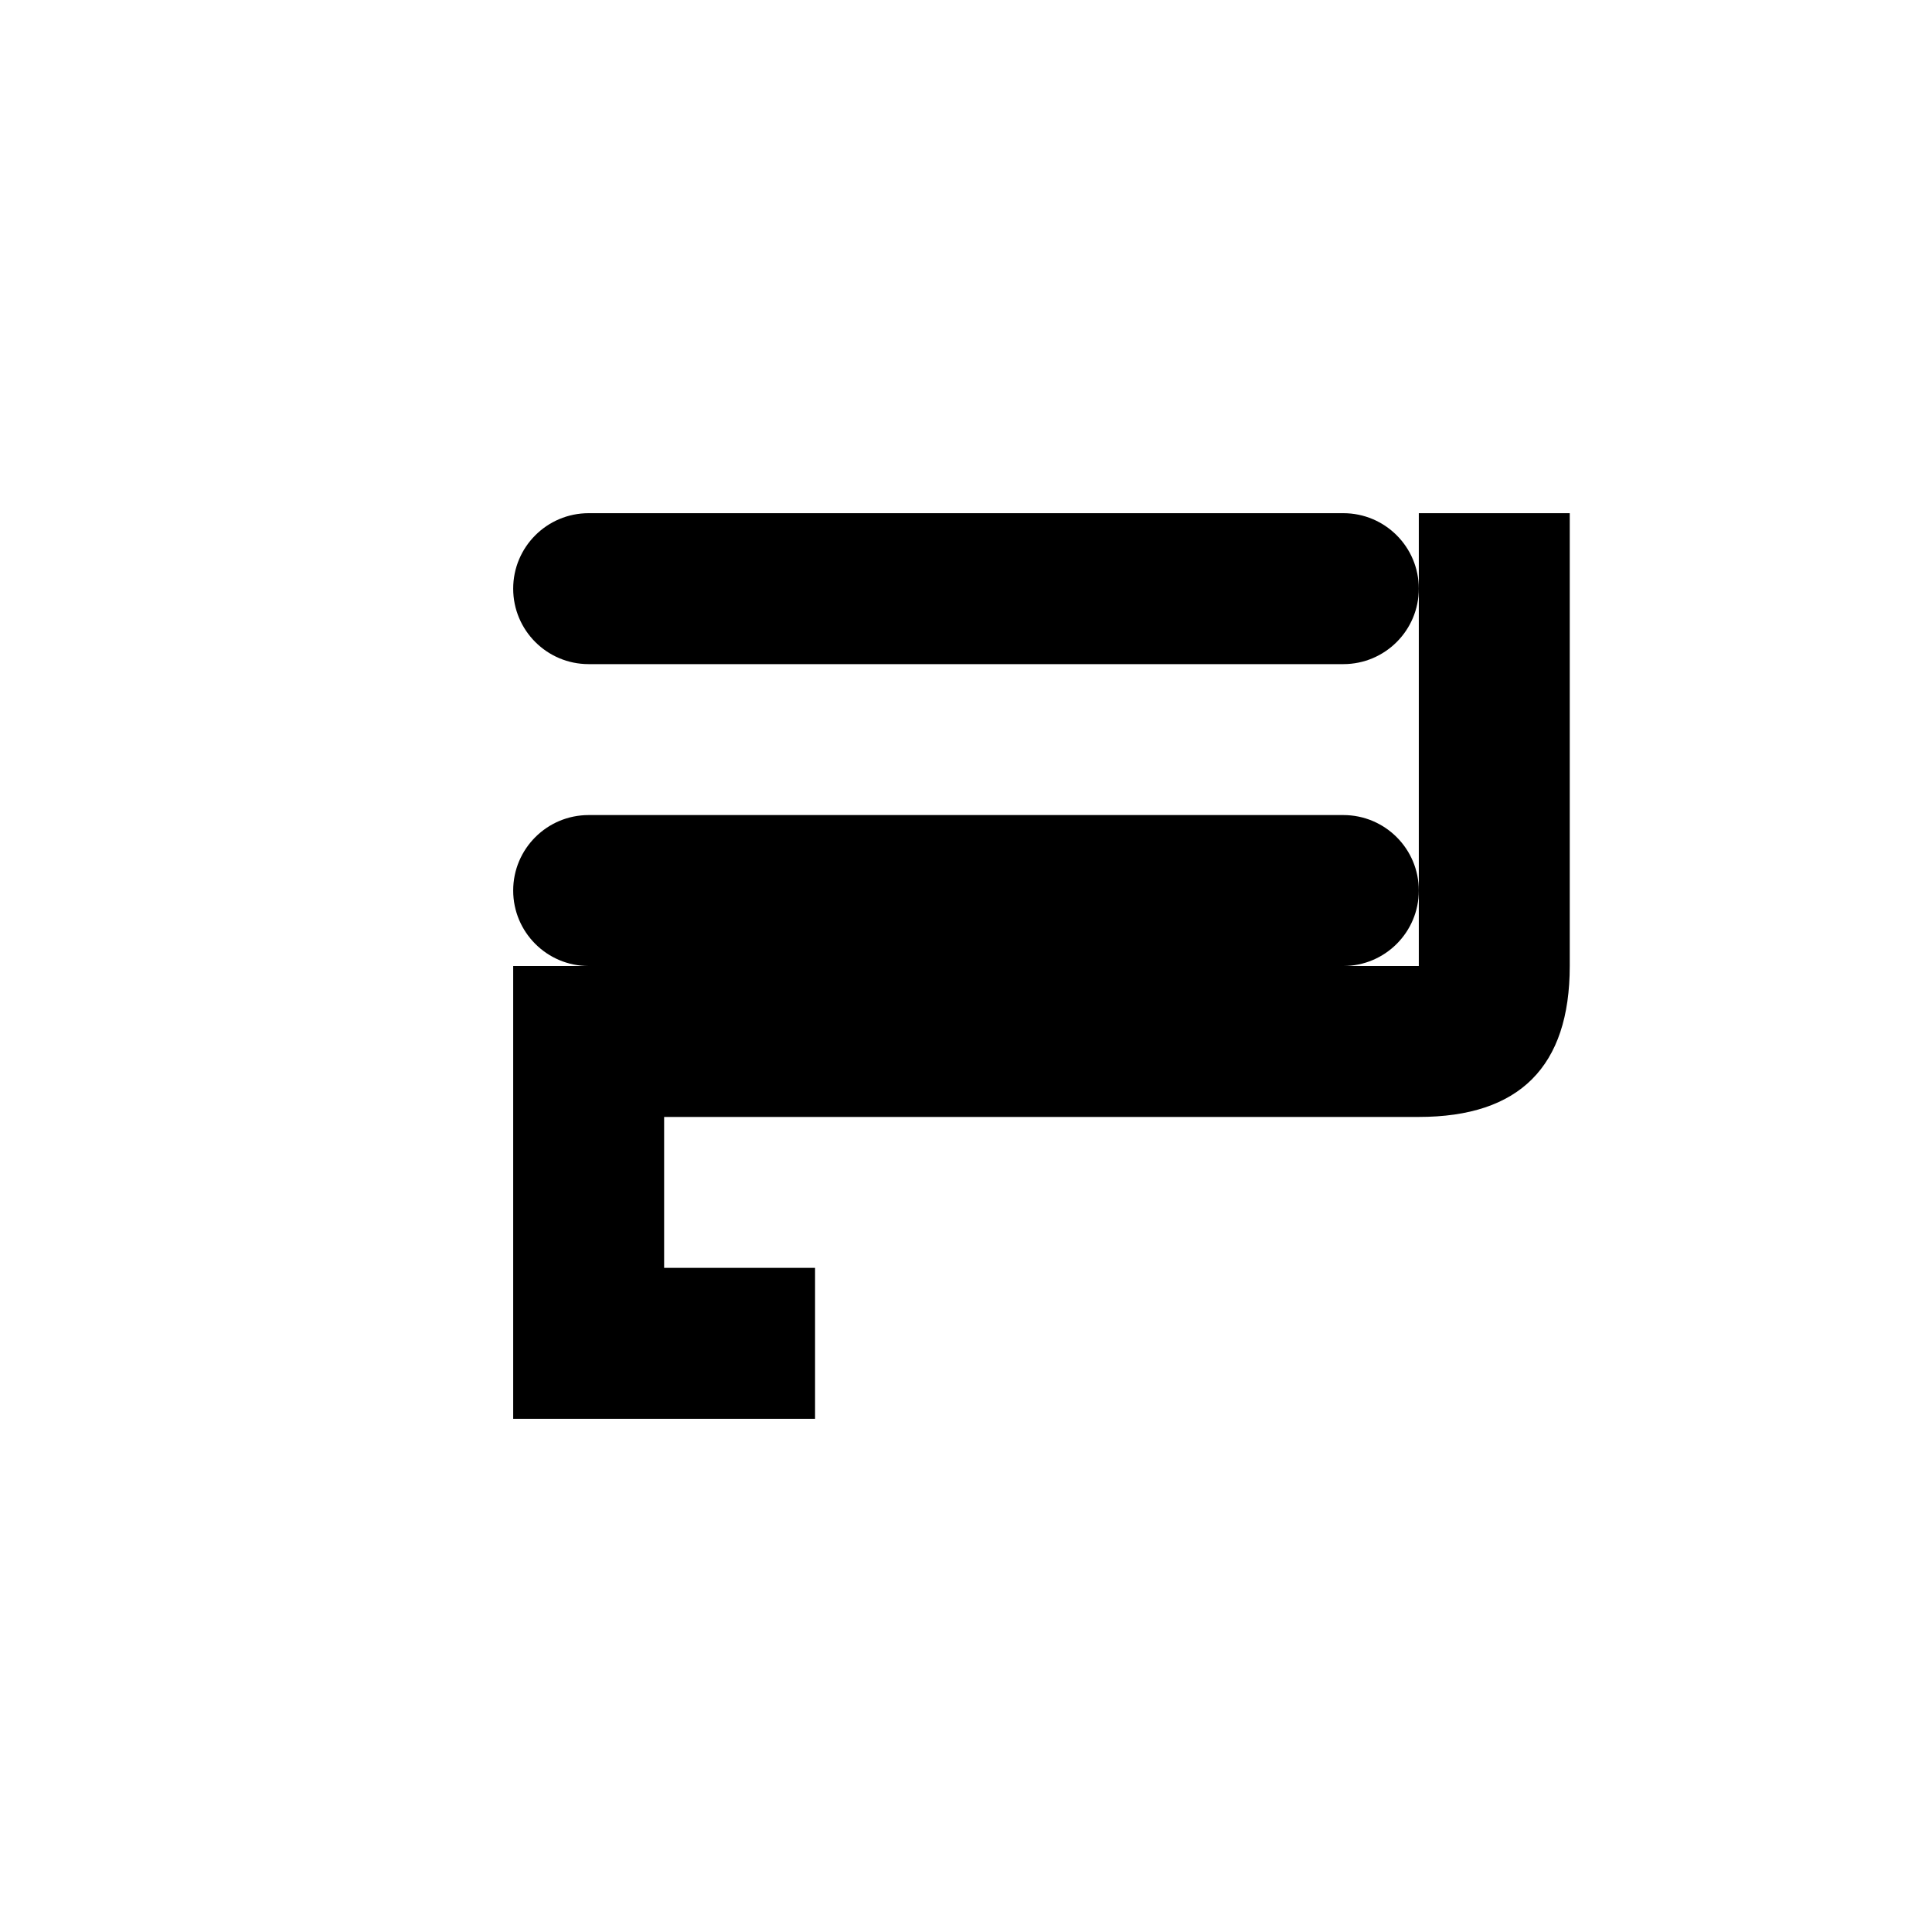
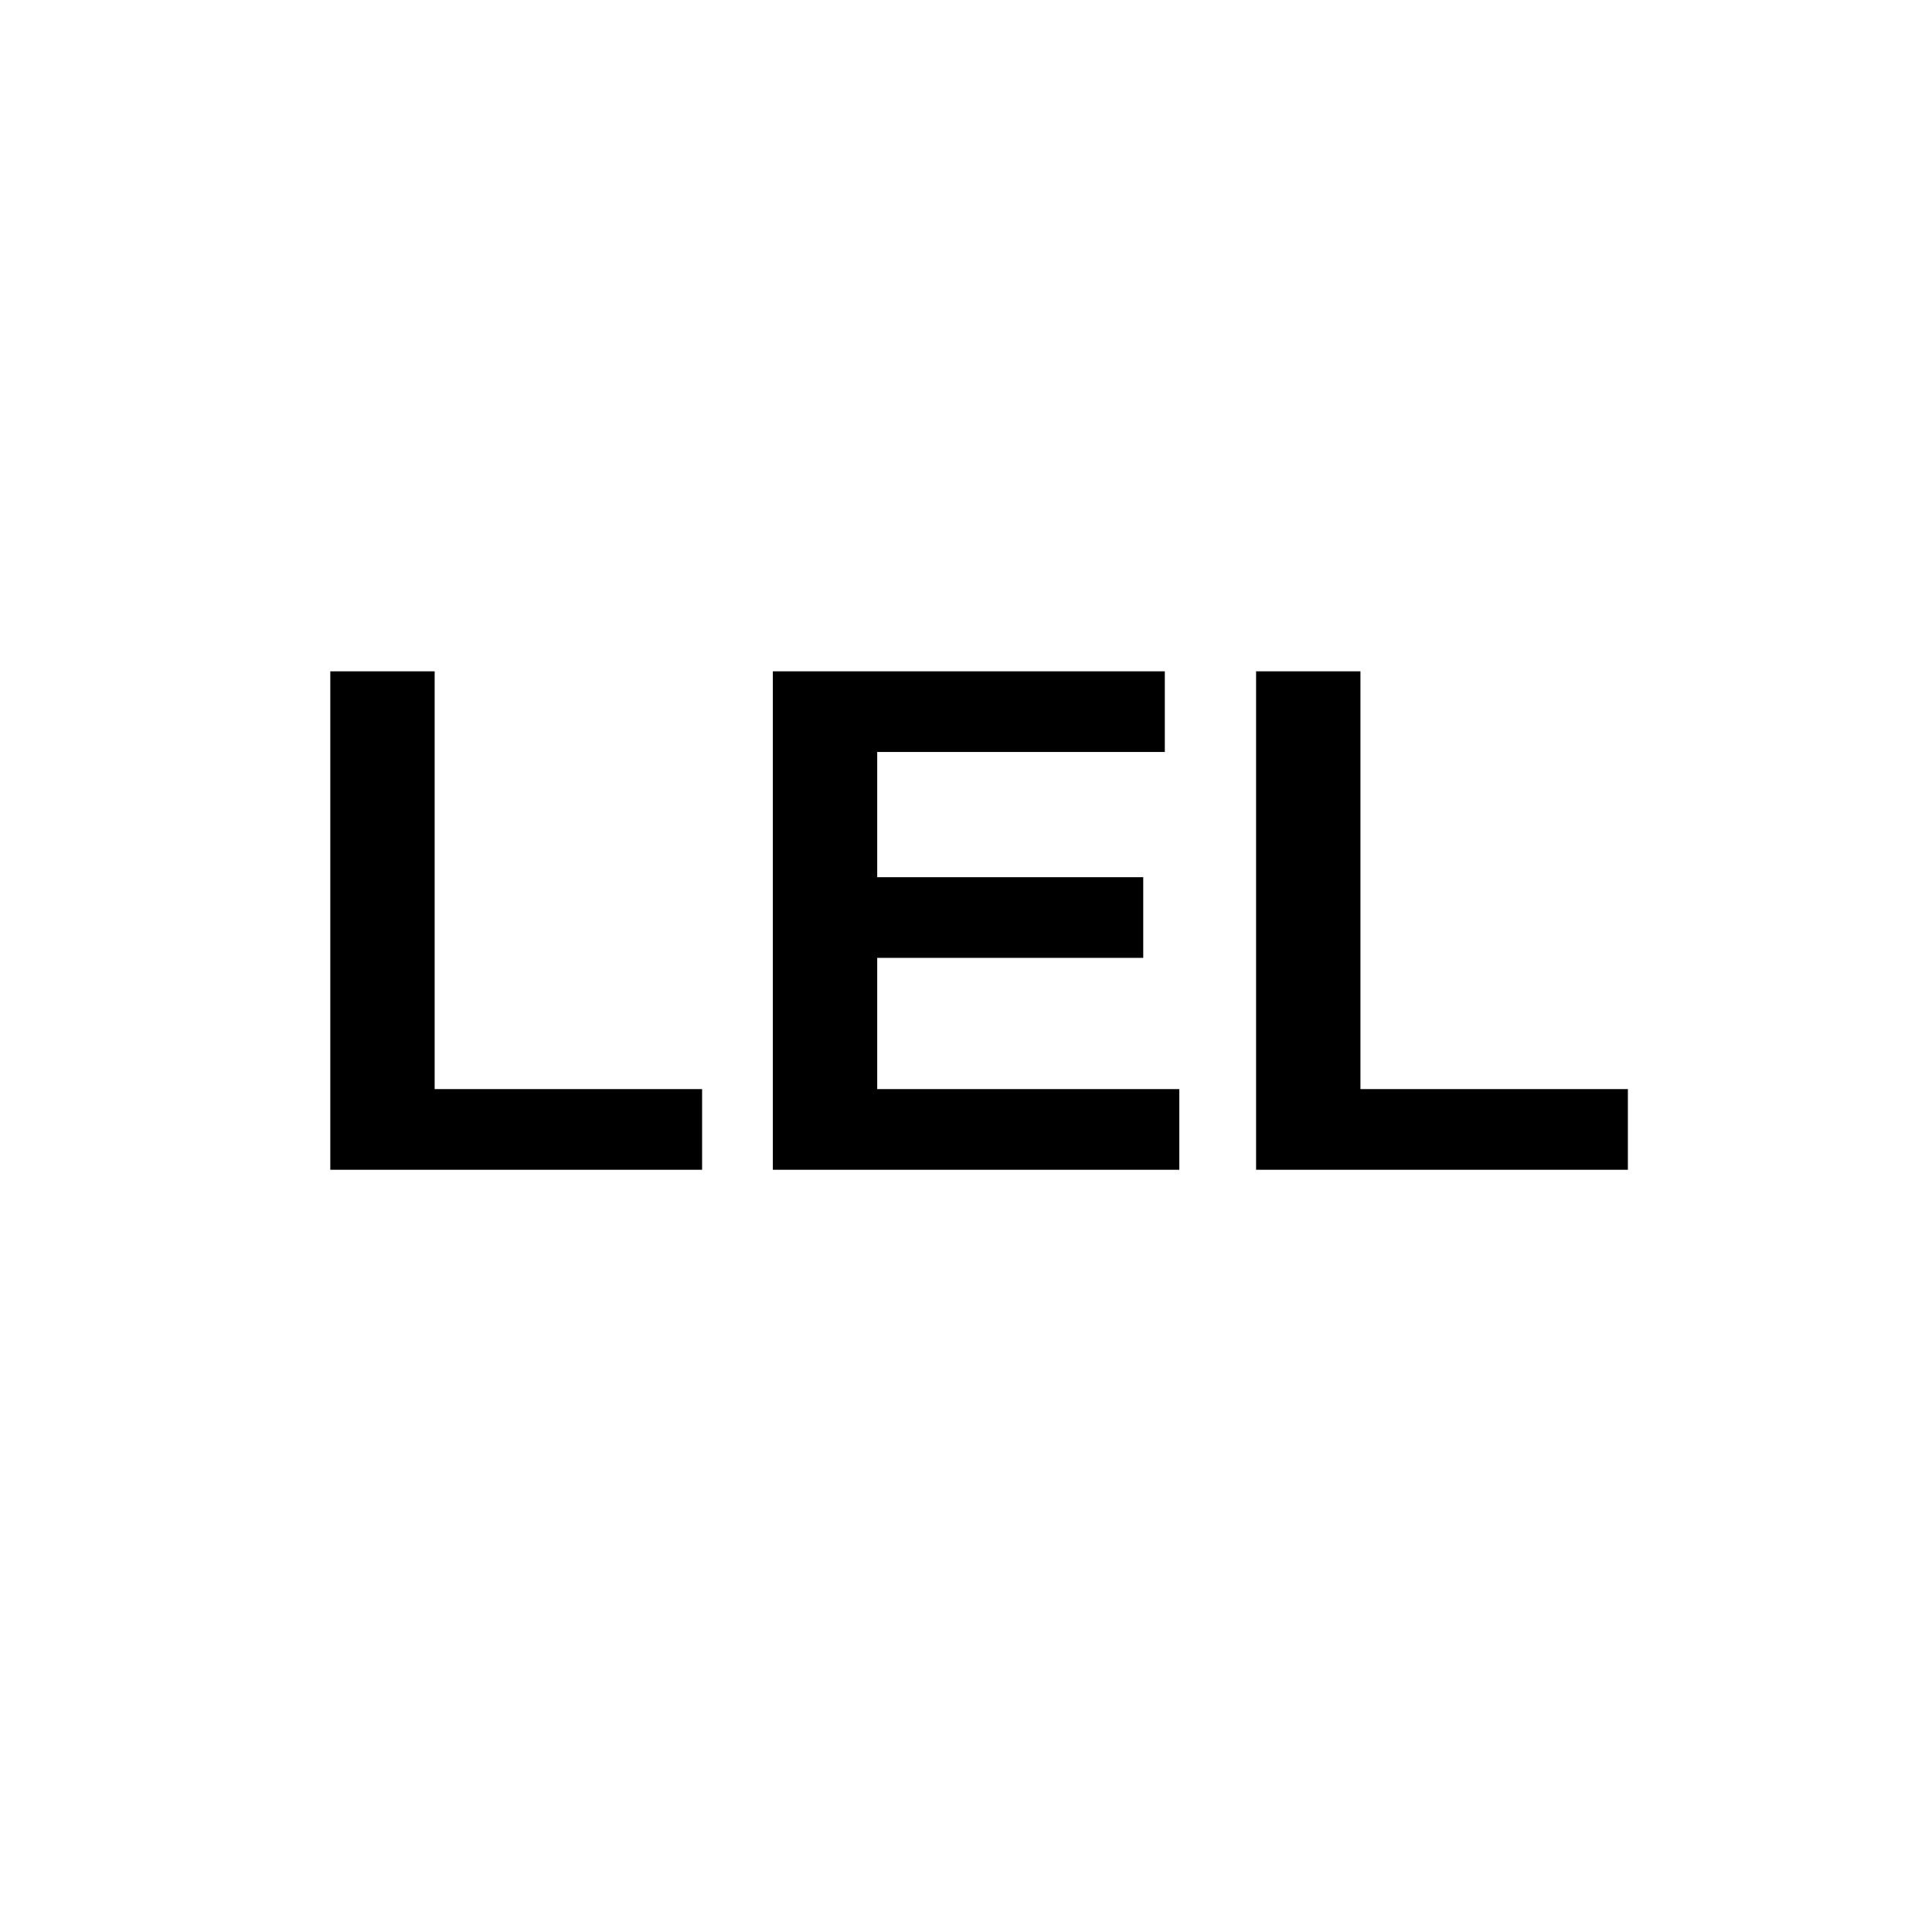
<svg xmlns="http://www.w3.org/2000/svg" width="512" height="512" viewBox="0 0 512 512">
  <rect width="512" height="512" fill="#ffffff" />
-   <g transform="translate(256, 256)">
-     <g transform="scale(10) translate(-16, -12)">
-       <rect x="4" y="0" width="24" height="4" rx="2" fill="#000000" />
-       <rect x="4" y="8" width="24" height="4" rx="2" fill="#000000" />
-       <path d="M 4 16 L 4 24 Q 4 24 4 24 L 12 24 L 12 20 L 8 20 L 8 16 L 28 16 Q 32 16 32 12 L 32 0 L 28 0 L 28 12 L 4 12 L 4 16 Z" fill="#000000" />
-     </g>
-   </g>
+   <text x="256" y="310" font-family="Arial, sans-serif" font-size="192" font-weight="bold" text-anchor="middle" fill="#000000">LEL</text>
</svg>
